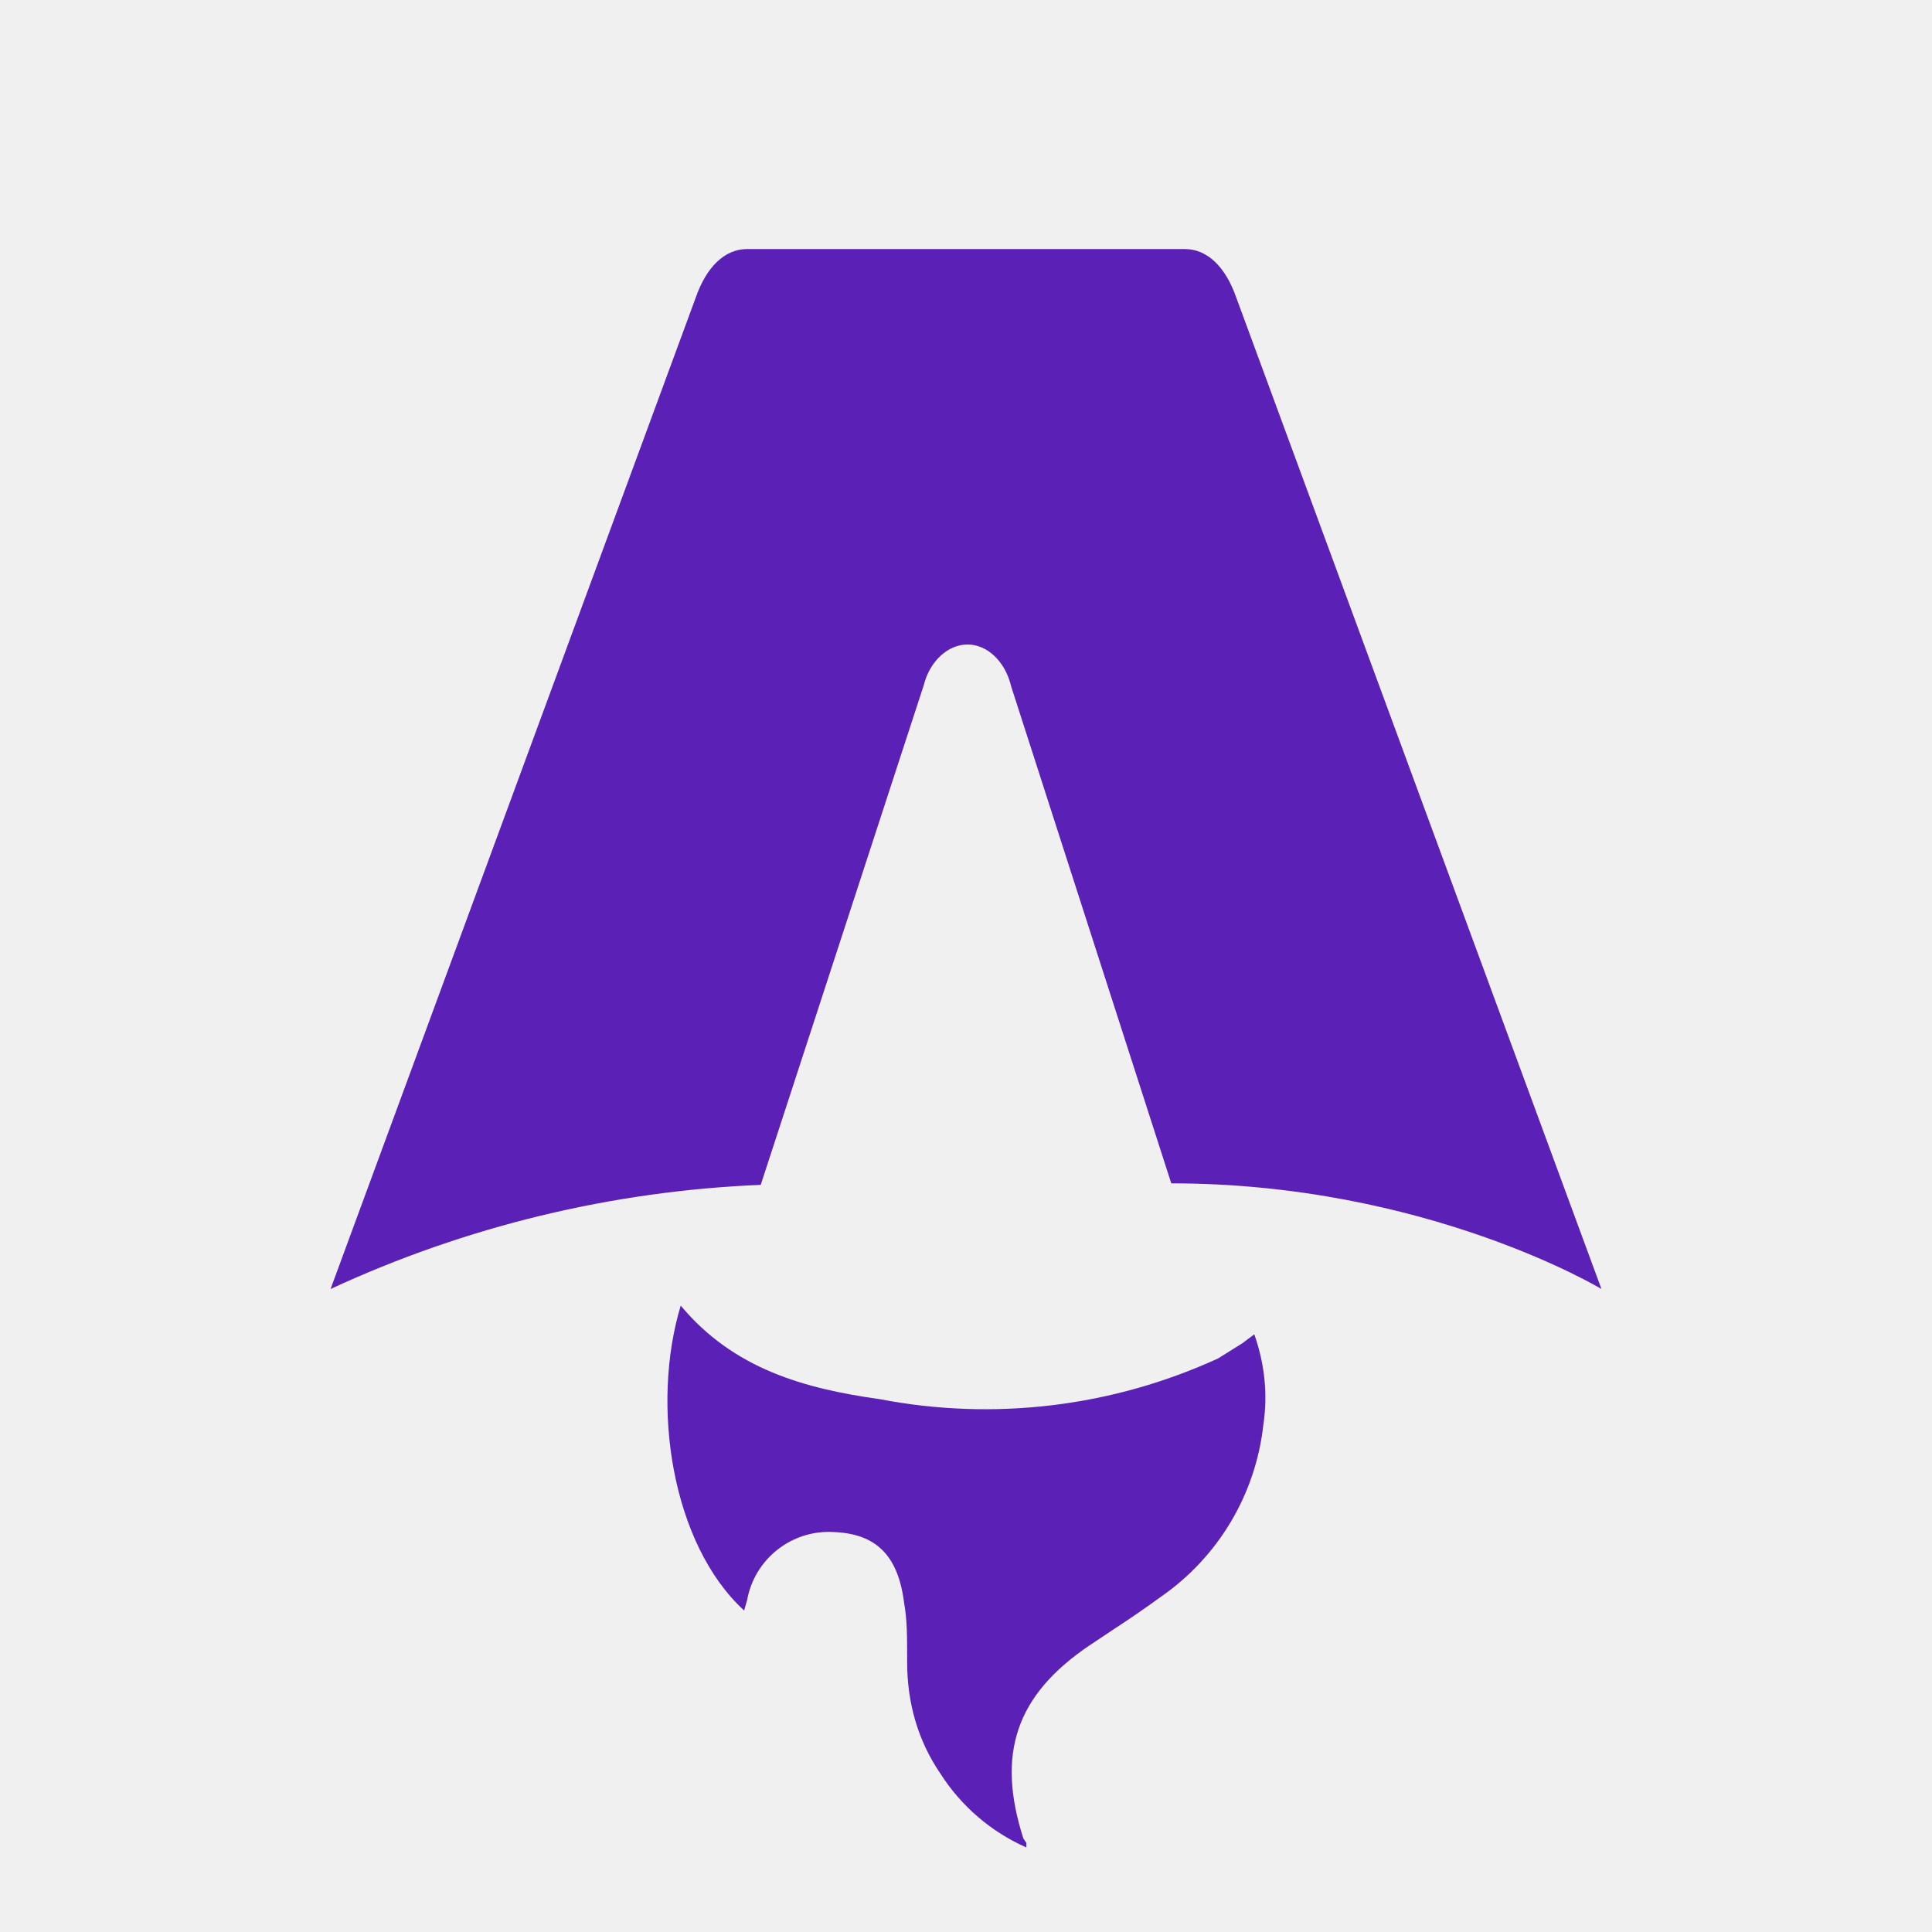
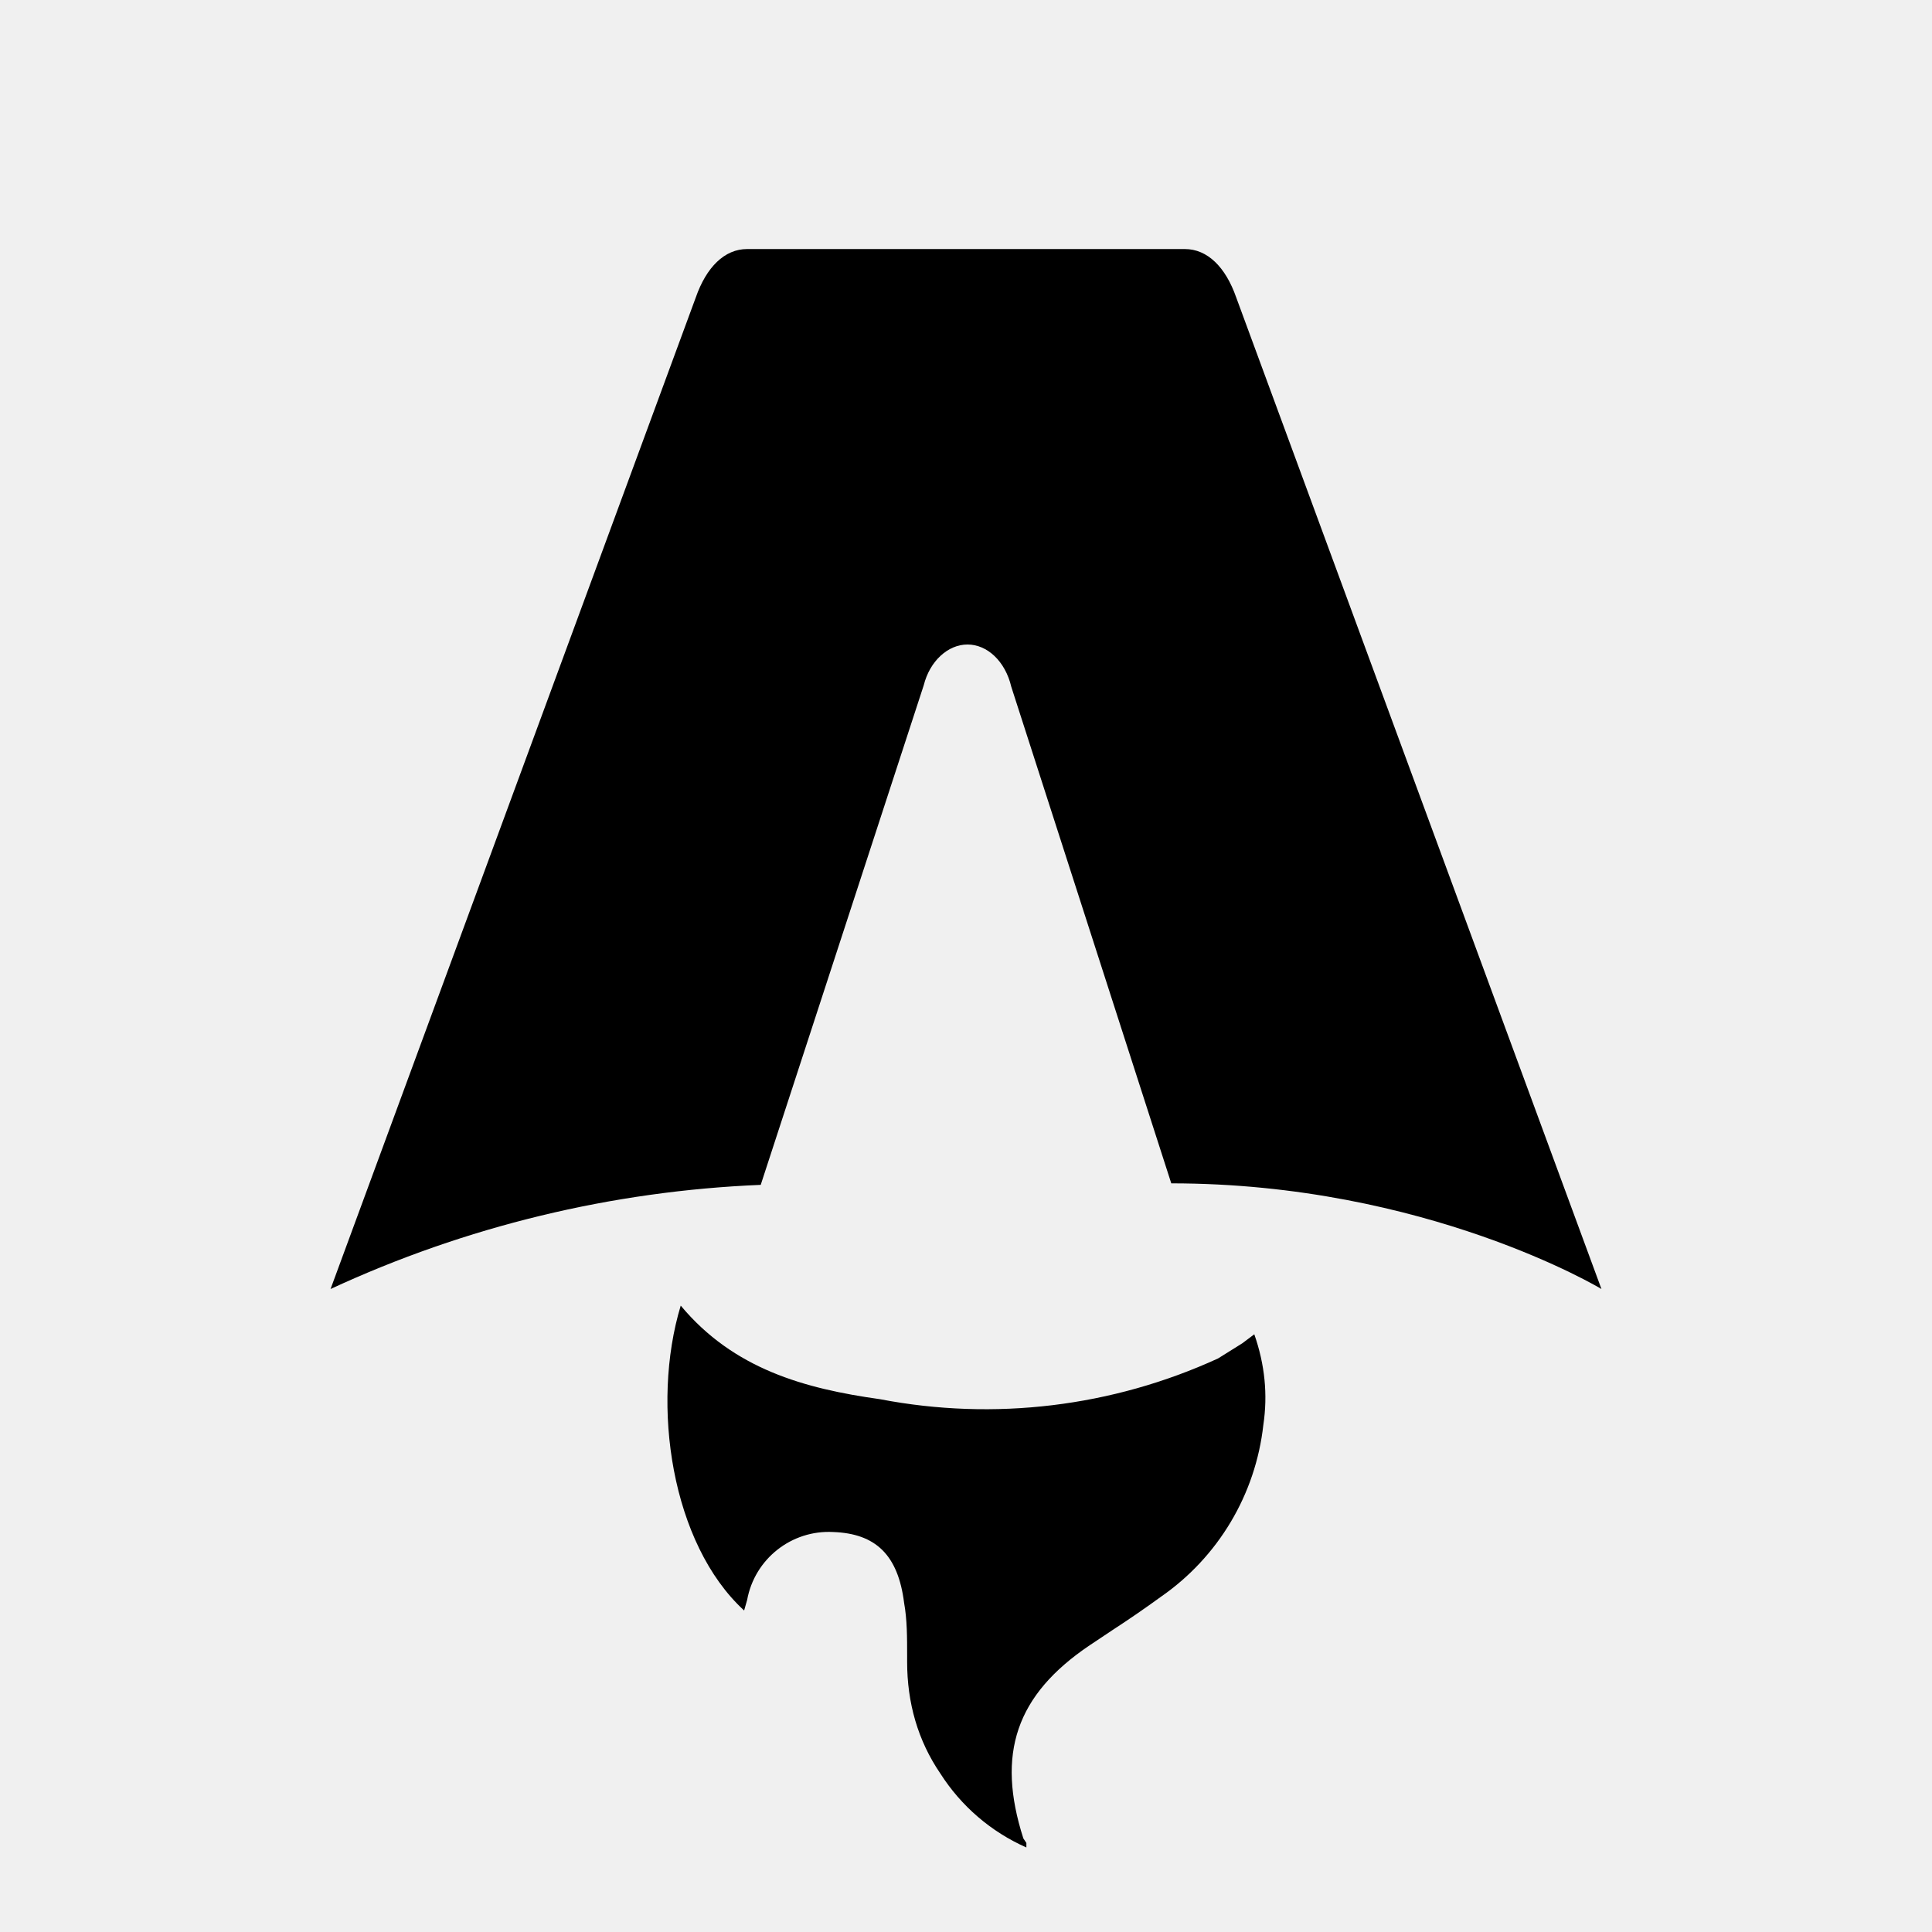
<svg xmlns="http://www.w3.org/2000/svg" fill="none" viewBox="0 0 128 128">
  <path d="M50.4 78.5a75.1 75.1 0 0 0-28.5 6.9l24.2-65.7c.7-2 1.9-3.2 3.4-3.2h29c1.5 0 2.7 1.2 3.4 3.2l24.2 65.7s-11.6-7-28.5-7L67 45.5c-.4-1.7-1.6-2.8-2.9-2.8-1.3 0-2.5 1.1-2.9 2.7L50.4 78.5Zm-1.1 28.2Zm-4.2-20.2c-2 6.6-.6 15.8 4.2 20.2a17.5 17.5 0 0 1 .2-.7 5.5 5.5 0 0 1 5.7-4.5c2.8.1 4.3 1.5 4.7 4.7.2 1.1.2 2.3.2 3.5v.4c0 2.7.7 5.2 2.2 7.4a13 13 0 0 0 5.7 4.9v-.3l-.2-.3c-1.8-5.6-.5-9.5 4.4-12.8l1.5-1a73 73 0 0 0 3.2-2.2 16 16 0 0 0 6.8-11.4c.3-2 .1-4-.6-6l-.8.6-1.6 1a37 37 0 0 1-22.4 2.7c-5-.7-9.7-2-13.2-6.2Z" />
  <style>
-         path { fill: #5b21b6; }
+         path { fill: #000; }
+         @media (prefers-color-scheme: dark) {
+             path { fill: #FFF; }
+         }
    </style>
</svg>
